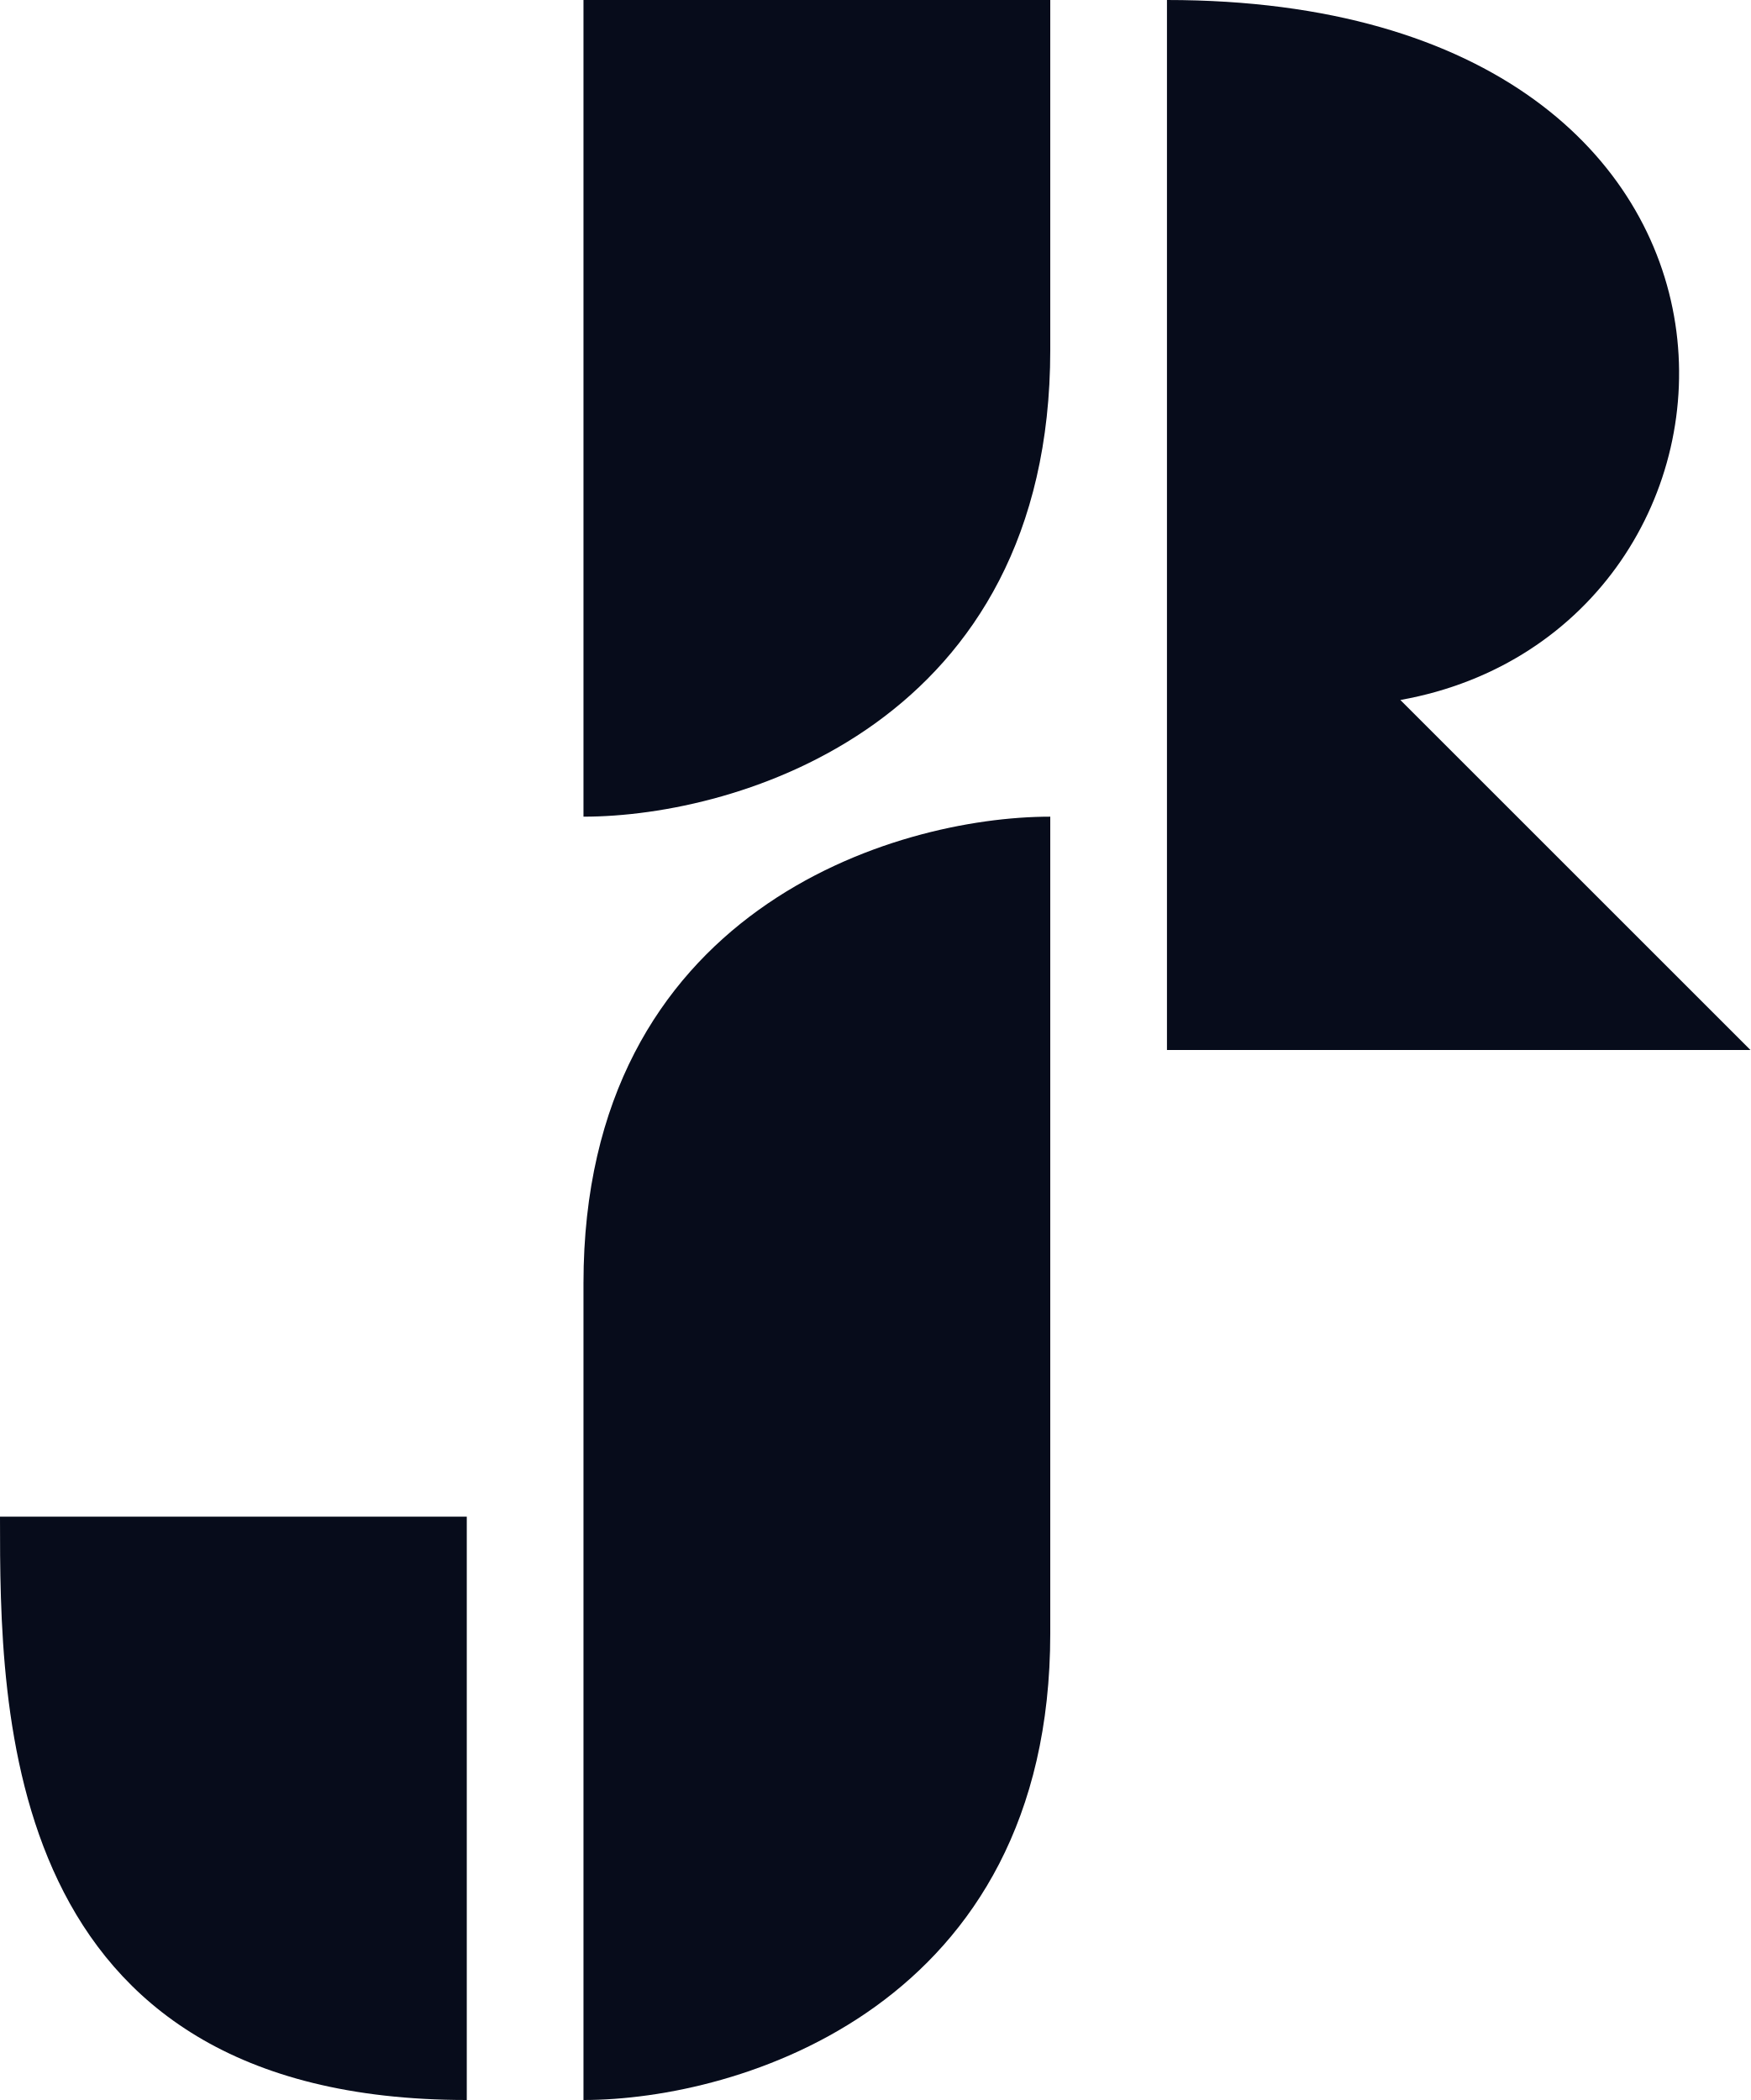
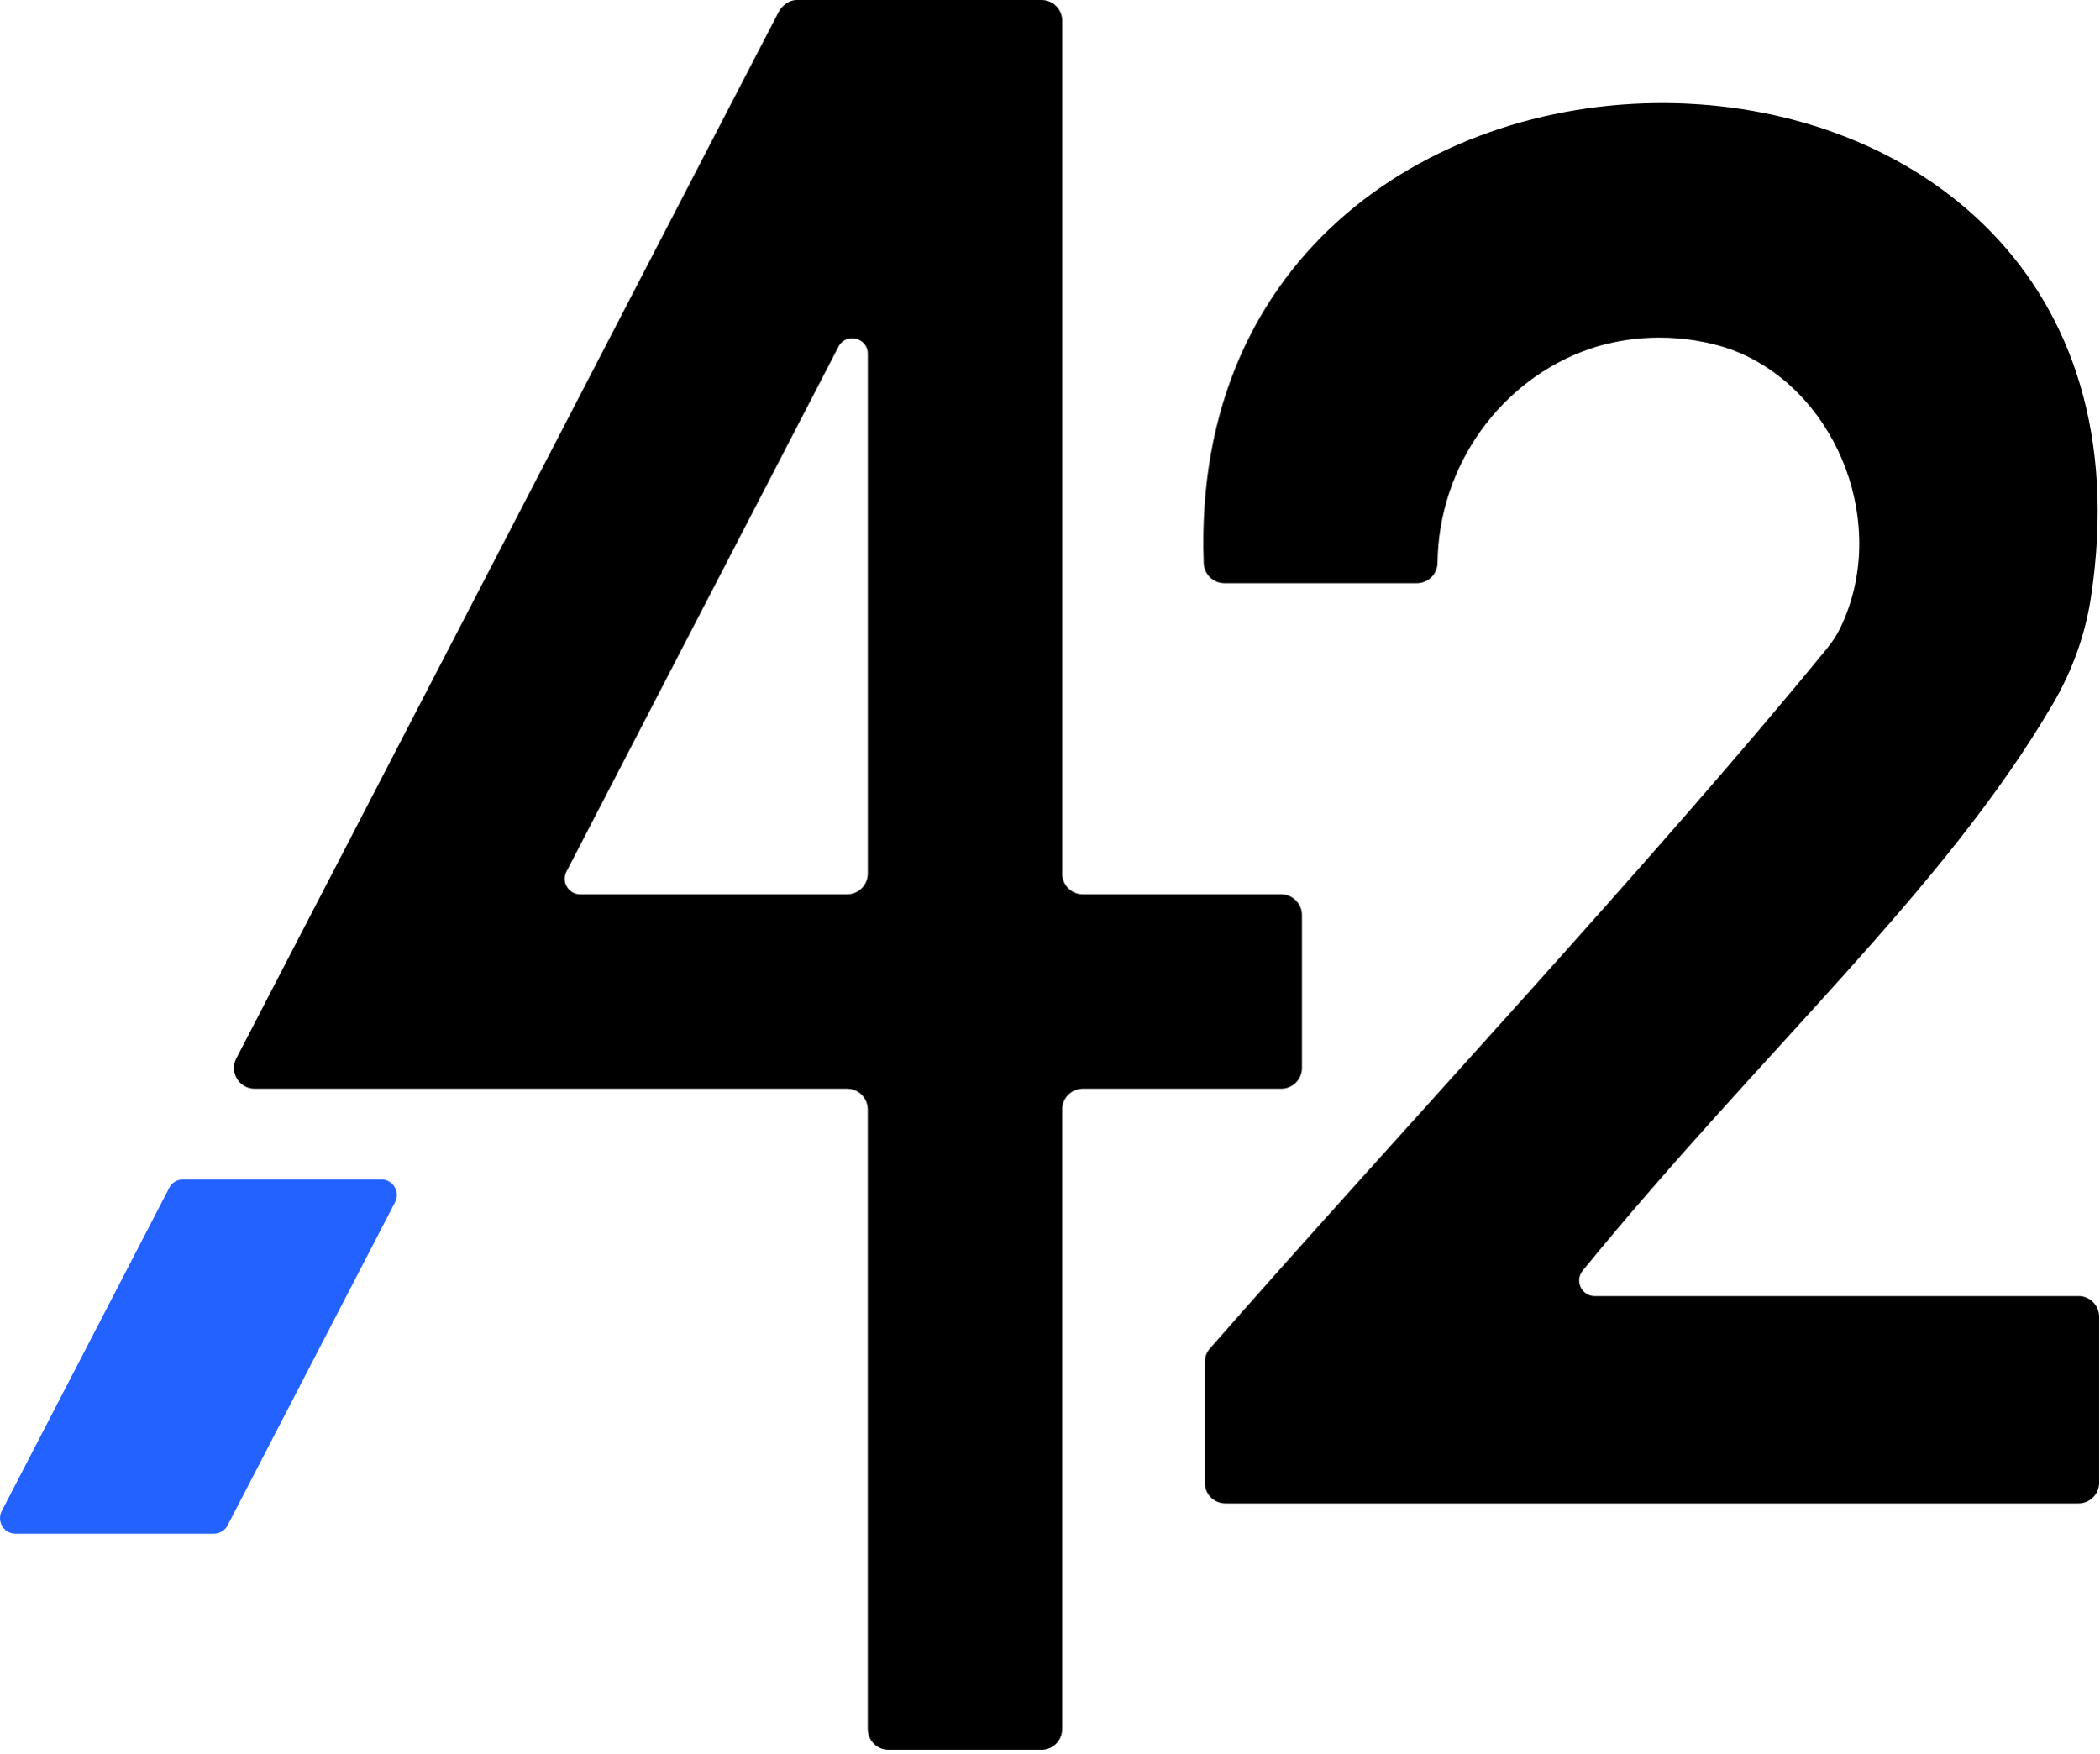
- <svg xmlns="http://www.w3.org/2000/svg" fill="#070C1B" width="150" height="180" viewBox="0 0 150 180">
-   <path d="M0 130H40V180C0 180 0 146.667 0 130Z" />
-   <path d="M50 110V180C63.333 180 90 172 90 140V70C76.667 70 50 78 50 110Z" />
-   <path d="M50 0V70C63.333 70 90 62 90 30V0H50Z" />
-   <path d="M100 90V0C156 0 153.5 54 120 60L150 90H100Z" />
+ <svg xmlns="http://www.w3.org/2000/svg" width="261" height="218" viewBox="0 0 261 218" fill="none">
+   <path d="M132.072 108.621V2.579C132.072 1.154 130.918 0 129.494 0H99.067C98.106 0 97.223 0.683 96.785 1.534L39.954 111.199L29.375 131.609C28.486 133.323 29.73 135.373 31.664 135.373H105.313C106.738 135.373 107.892 136.527 107.892 137.952V214.986C107.892 216.41 109.046 217.564 110.47 217.564H129.487C130.912 217.564 132.066 216.41 132.066 214.986V137.952C132.066 136.527 133.22 135.373 134.644 135.373H159.301C160.726 135.373 161.88 134.219 161.88 132.795V113.778C161.88 112.353 160.726 111.199 159.301 111.199H134.644C133.22 111.199 132.066 110.046 132.066 108.621H132.072ZM70.426 108.376L104.25 43.107C105.184 41.308 107.898 41.972 107.898 43.996V108.621C107.898 110.046 106.744 111.199 105.32 111.199H72.14C70.69 111.199 69.755 109.665 70.426 108.376Z" fill="black" />
+   <path d="M21.04 147.699L0.219 187.879C-0.445 189.168 0.483 190.702 1.933 190.702H26.584C27.306 190.702 27.97 190.302 28.299 189.658L49.12 149.478C49.785 148.189 48.856 146.654 47.406 146.654H22.755C22.033 146.654 21.369 147.054 21.04 147.699Z" fill="#2462FF" />
+   <path d="M258.42 161.159H198.283C196.652 161.159 195.756 159.257 196.787 157.993C219.414 130.293 241.712 110.677 255.275 87.47C257.64 83.422 259.258 78.974 259.968 74.339C272.248 -6.092 146.815 -7.807 149.664 70.027C149.716 71.412 150.857 72.515 152.249 72.515H176.165C177.57 72.515 178.724 71.387 178.737 69.975C178.86 57.92 186.621 47.219 197.554 43.416C197.863 43.313 198.173 43.203 198.489 43.107C198.553 43.087 198.618 43.068 198.689 43.049C201.119 42.352 203.678 41.978 206.334 41.978C209.409 41.978 212.361 42.481 215.12 43.403C215.198 43.429 215.275 43.461 215.352 43.487C215.043 43.384 214.74 43.274 214.431 43.178C215.062 43.384 215.688 43.609 216.294 43.867C228.703 49.237 234.891 65.488 228.825 78.059C228.4 78.942 227.865 79.76 227.246 80.521C205.715 106.925 173.142 141.723 150.431 167.682C150.025 168.146 149.8 168.739 149.8 169.358C149.8 172.124 149.8 180.188 149.8 184.365C149.8 185.79 150.953 186.937 152.372 186.937H258.42C259.845 186.937 260.999 185.784 260.999 184.359V163.731C260.999 162.306 259.845 161.152 258.42 161.152V161.159Z" fill="black" />
</svg>
